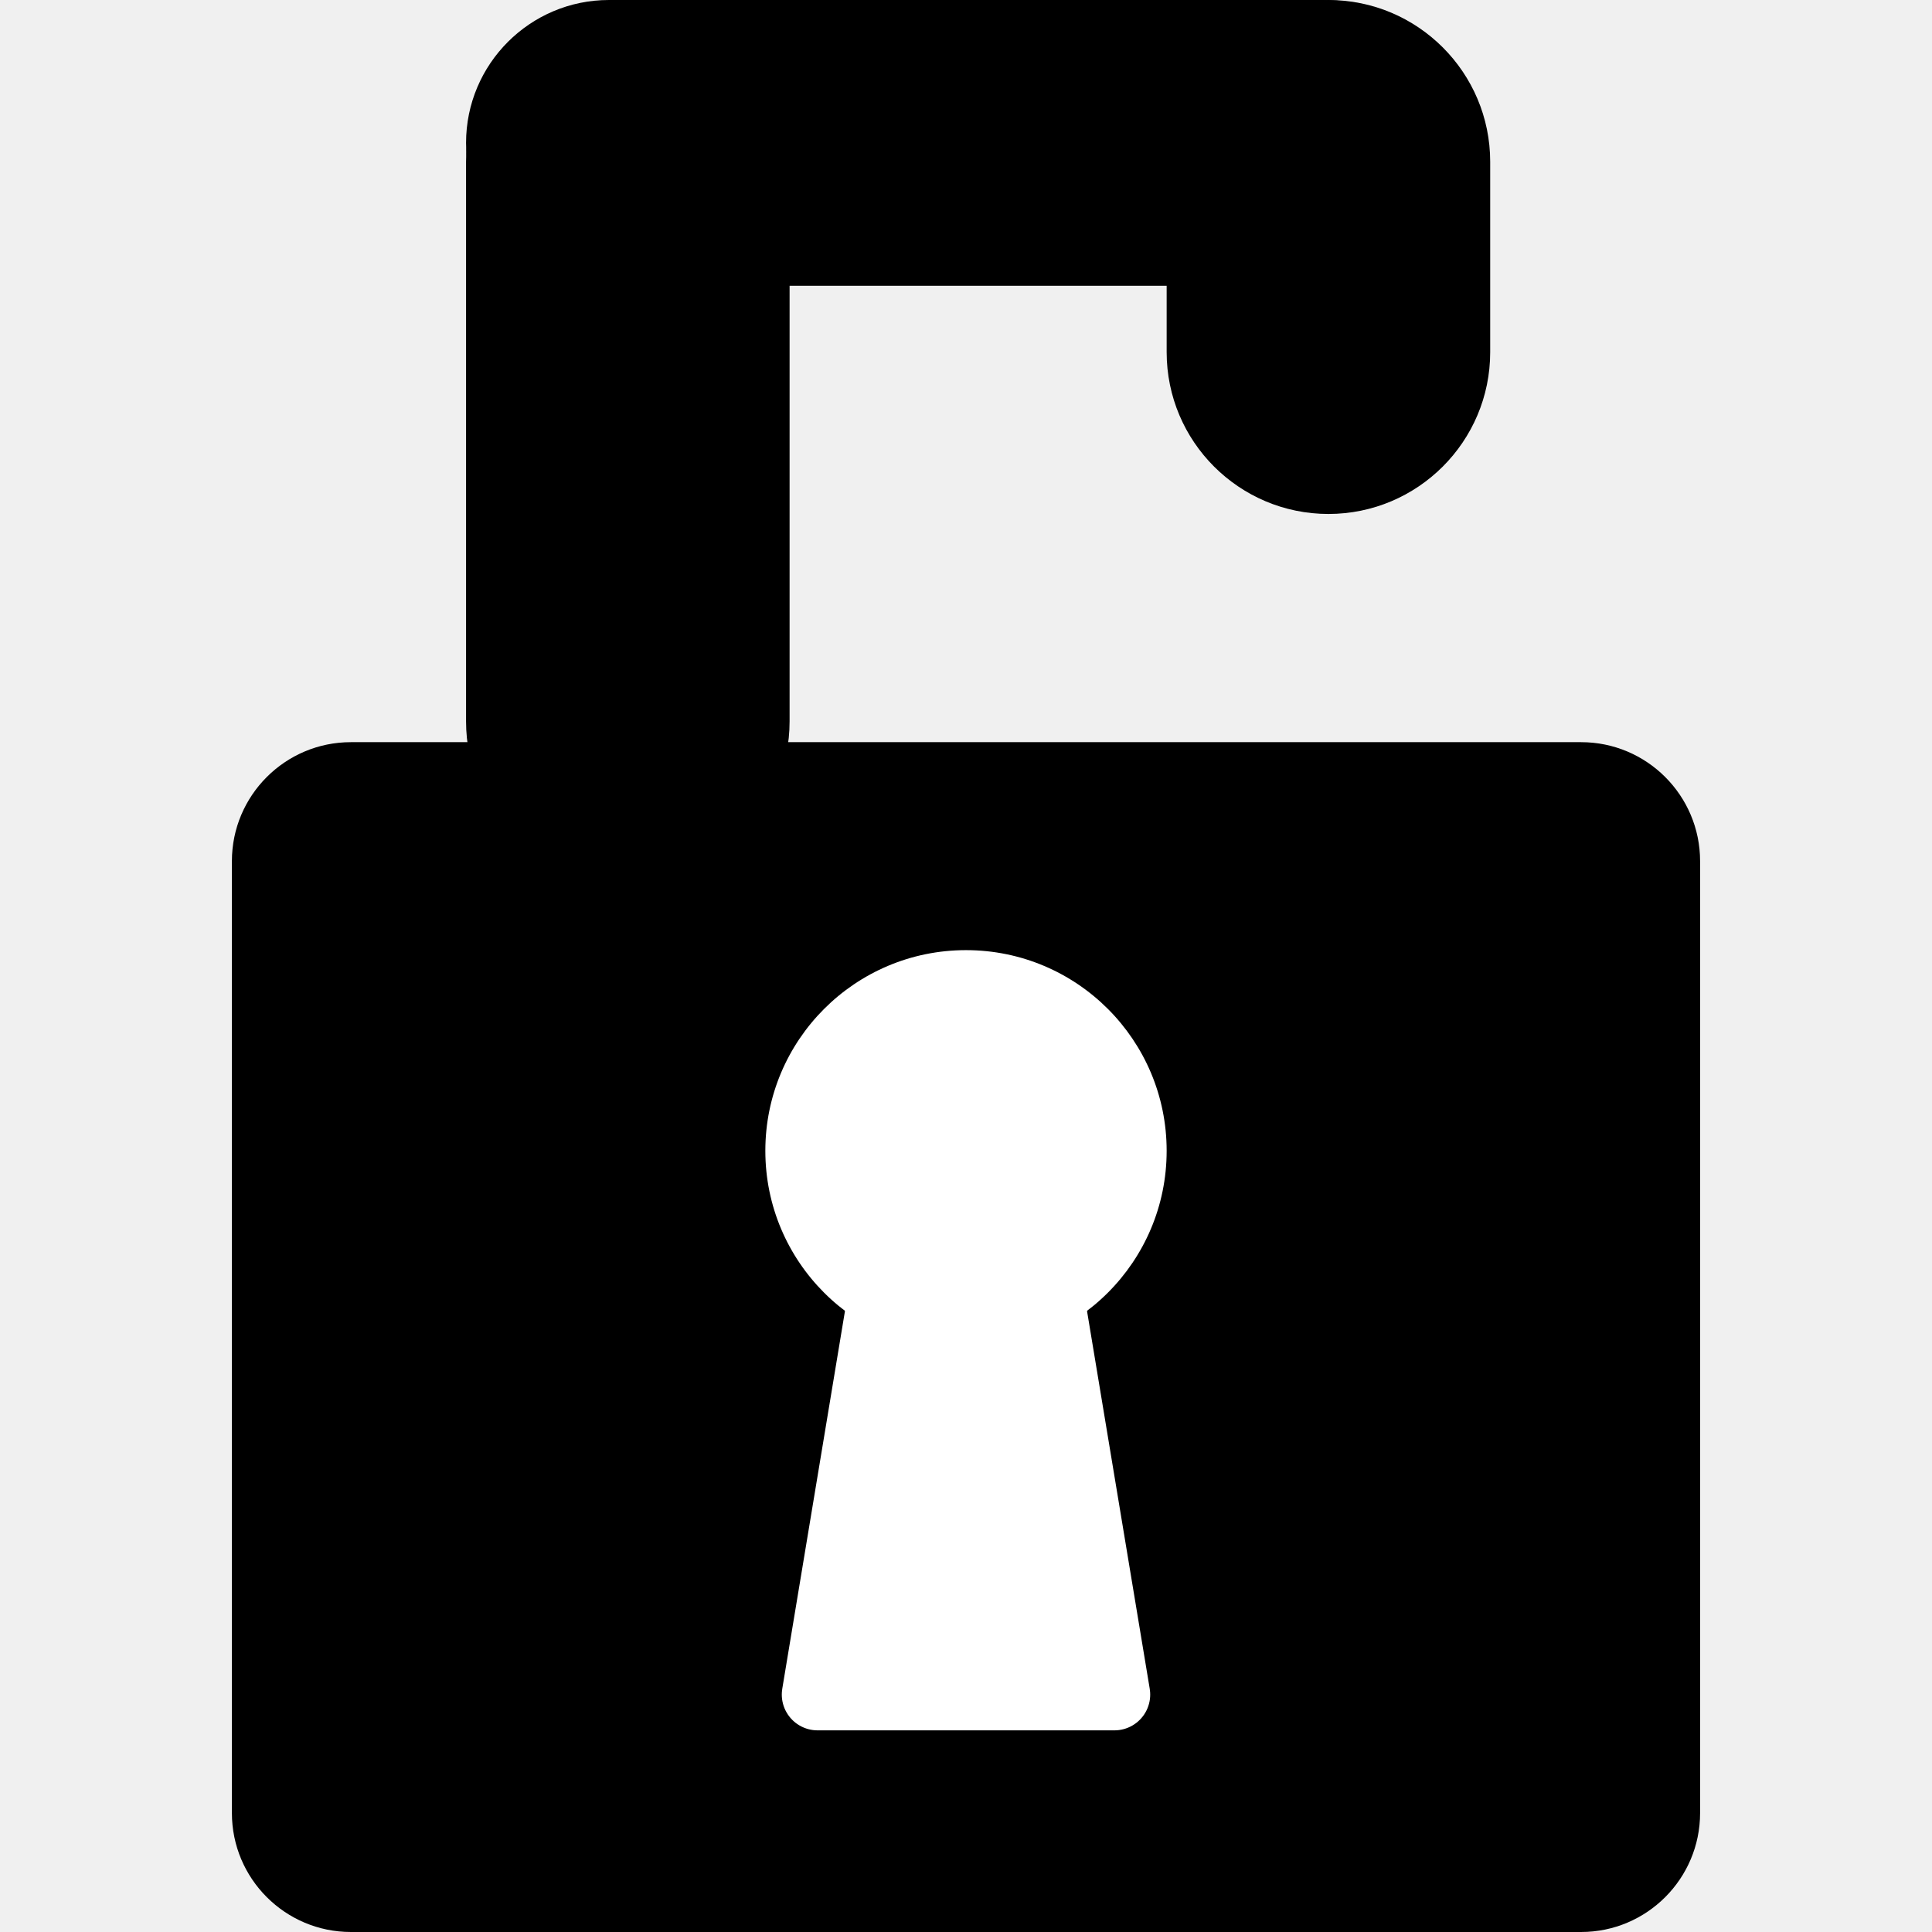
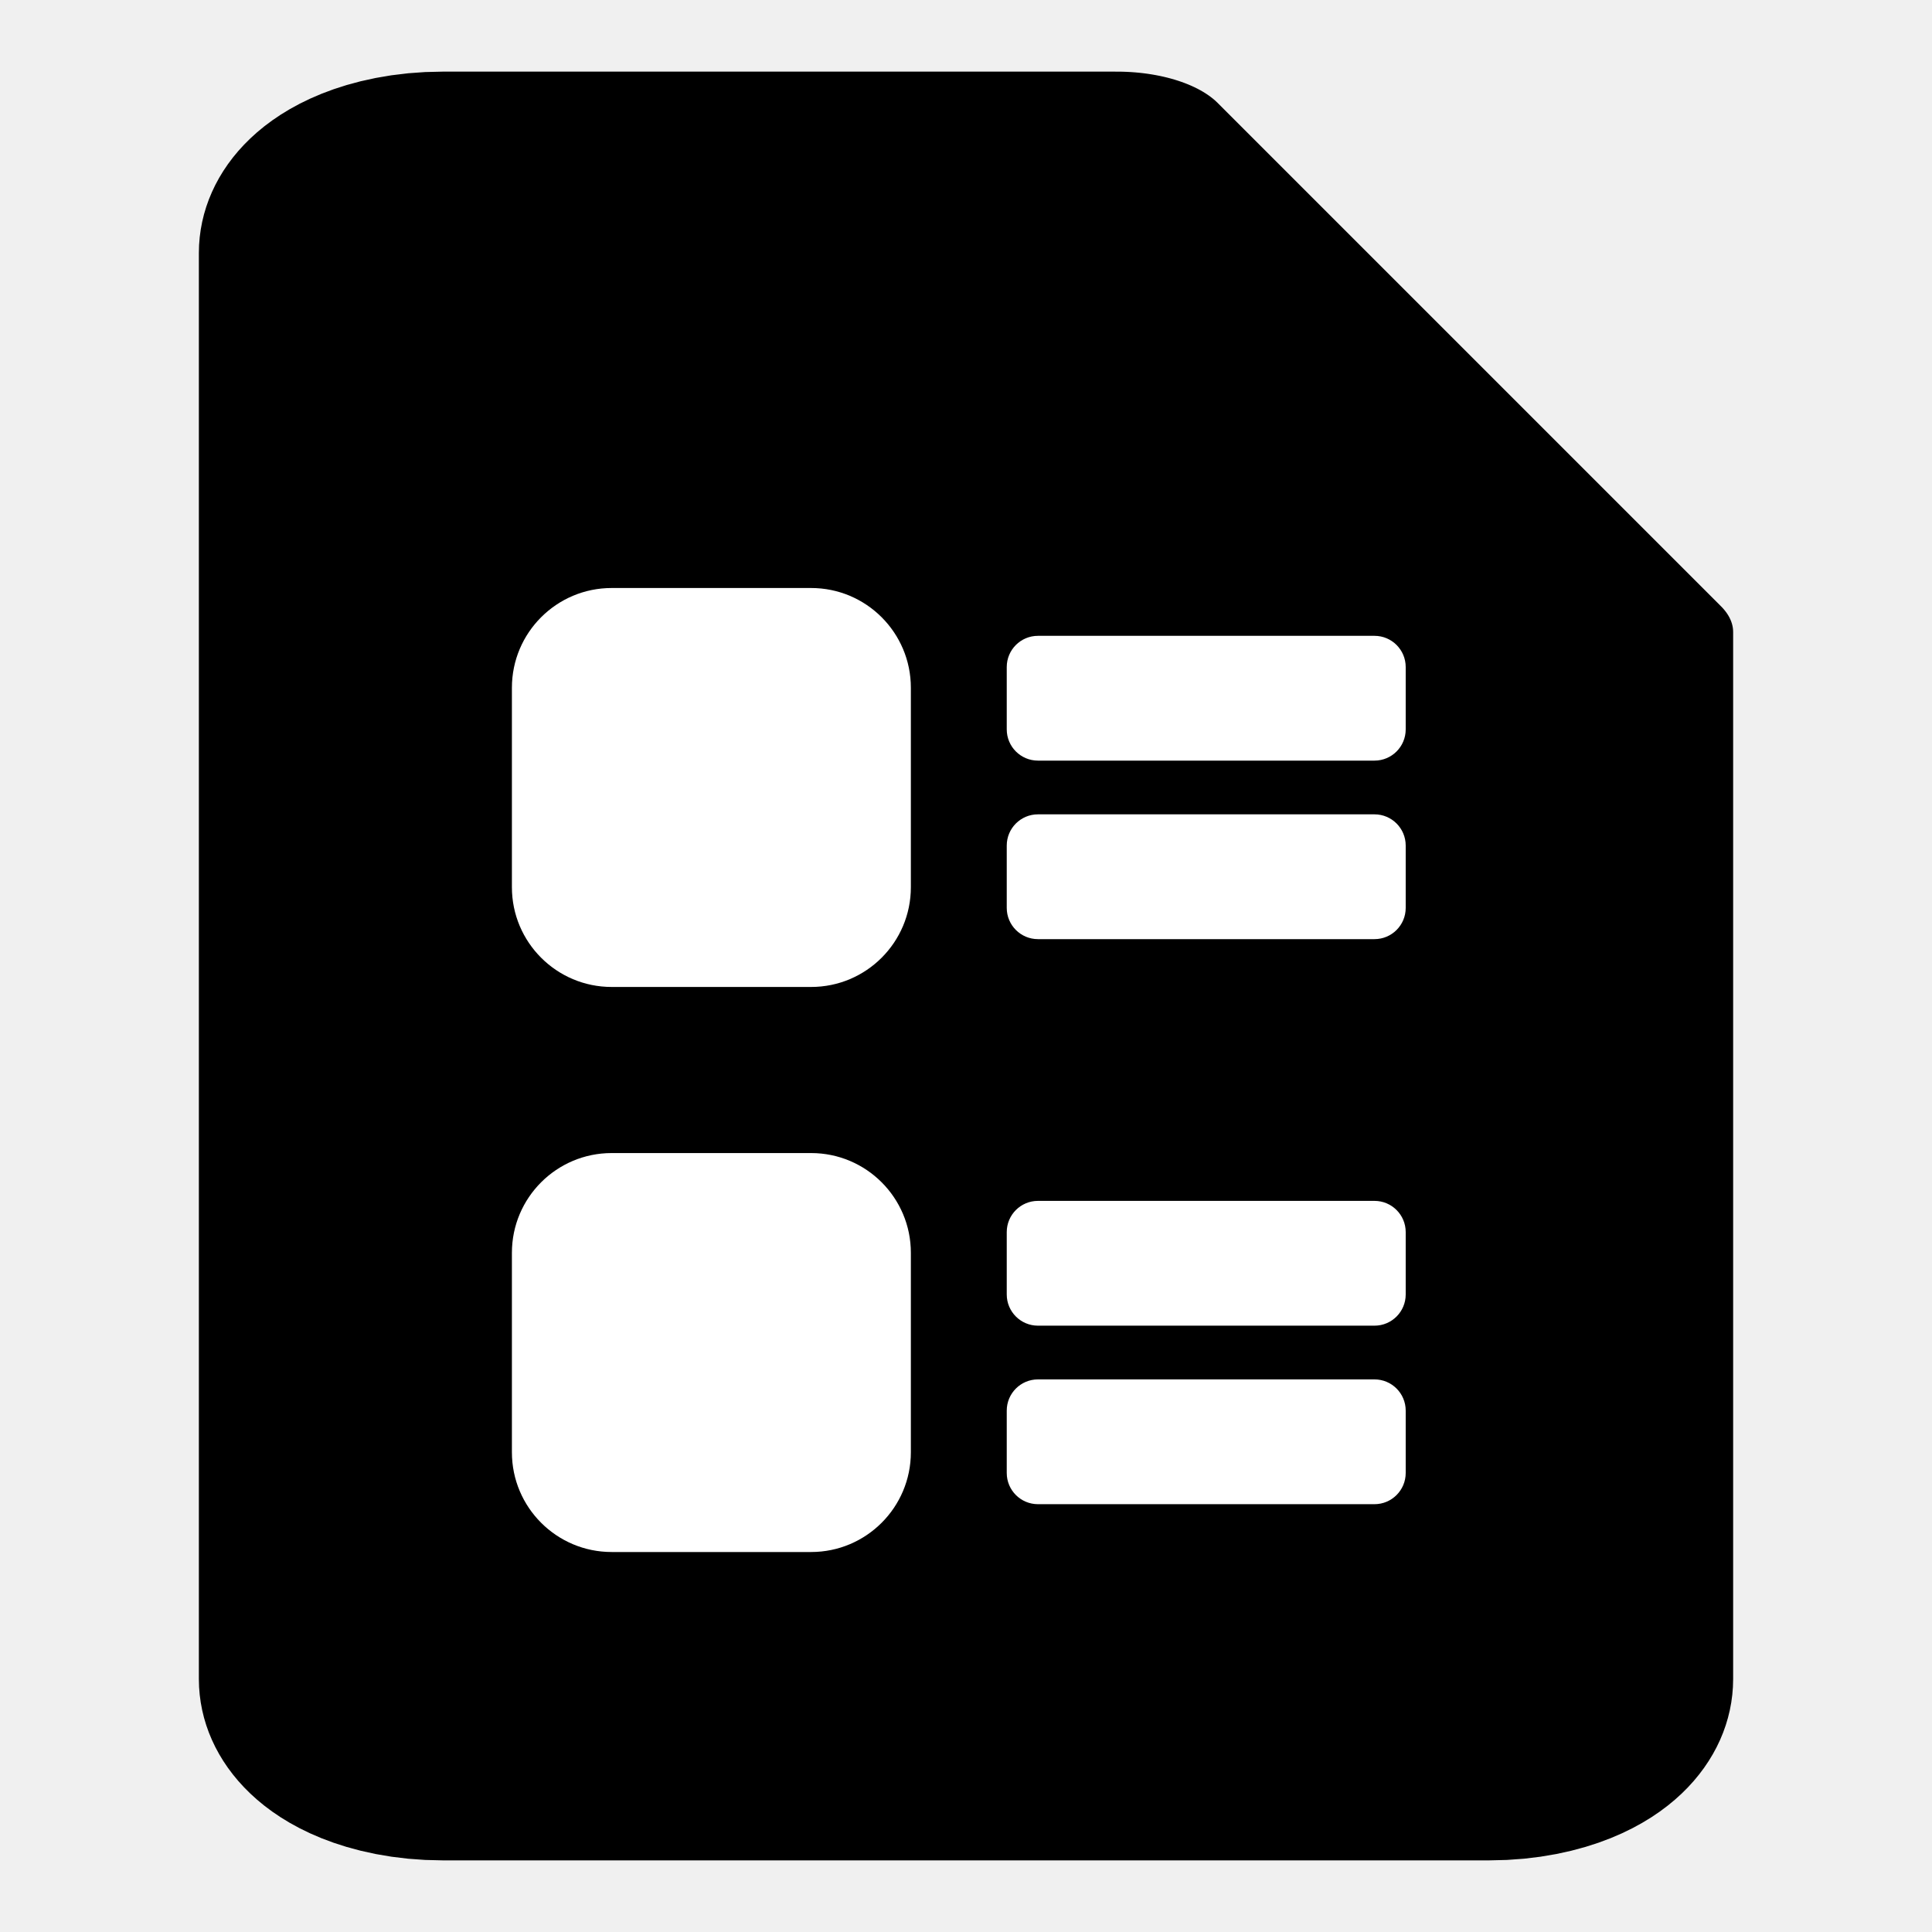
<svg xmlns="http://www.w3.org/2000/svg" width="100%" height="100%" viewBox="0 0 1080 1080" version="1.1" xml:space="preserve" style="fill-rule:evenodd;clip-rule:evenodd;stroke-linecap:round;stroke-linejoin:round;stroke-miterlimit:1.5;">
-   <g transform="matrix(1.90403,0,0,1.54303,-425.83,-26.0849)">
-     <path d="M722.778,328.882C722.778,305.092 707.126,285.777 687.846,285.777L326.663,285.777C307.384,285.777 291.731,305.092 291.731,328.882L291.731,673.72C291.731,697.51 307.384,716.825 326.663,716.825L687.846,716.825C707.126,716.825 722.778,697.51 722.778,673.72L722.778,328.882Z" />
+   <g transform="matrix(1.71584,0,0,0.8668,-428.435,71.9281)">
+     <path d="M777.552,324.606L613.569,0L393.896,0C370.369,0 351.268,35.939 351.268,80.205L351.268,999.795C351.268,1044.06 370.369,1080 393.896,1080L734.924,1080C758.451,1080 777.552,1044.06 777.552,999.795L777.552,324.606Z" style="stroke:black;stroke-width:73.57px;" />
  </g>
-   <g transform="matrix(2.4109,0,0,1.71676,-592.085,-433.372)">
-     <path d="M428.666,305.111C428.666,276.039 411.859,252.437 391.158,252.437C370.456,252.437 353.649,276.039 353.649,305.111L353.649,487.326C353.649,516.398 370.456,540 391.158,540C411.859,540 428.666,516.398 428.666,487.326L428.666,305.111Z" />
-   </g>
-   <g transform="matrix(1.47625e-16,2.12939,-1.94372,1.05121e-16,1310.14,-753.056)">
-     <path d="M428.666,293.528C428.666,270.849 411.859,252.437 391.158,252.437C370.456,252.437 353.649,270.849 353.649,293.528L353.649,498.909C353.649,521.588 370.456,540 391.158,540C411.859,540 428.666,521.588 428.666,498.909L428.666,293.528Z" />
-   </g>
-   <g transform="matrix(-2.4109,2.60775e-16,-1.38532e-16,-0.999116,1685.64,539.523)">
-     <path d="M428.666,342.945C428.666,292.992 411.859,252.437 391.158,252.437C370.456,252.437 353.649,292.992 353.649,342.945L353.649,449.491C353.649,499.444 370.456,540 391.158,540C411.859,540 428.666,499.444 428.666,449.491L428.666,342.945Z" />
-   </g>
-   <g transform="matrix(2.10551,0,0,2.10551,-529.605,-974.083)">
-     <circle cx="508.002" cy="768.168" r="53.274" style="fill:white;" />
-   </g>
-   <g transform="matrix(1.32192,0,0,1.32192,-187.618,-286.632)">
-     <path d="M613.191,933.423L487.657,933.423L519.04,744.363L581.807,744.363L613.191,933.423Z" style="fill:white;stroke:white;stroke-width:30.26px;" />
+   <g transform="matrix(1.16715,0,0,1.16715,-182.545,-182.545)">
+     <g transform="matrix(1.49153,0,0,1.49153,-118.846,-274.747)">
+       <path d="M477.031,509.91C477.031,492.233 462.68,477.882 445.003,477.882L380.949,477.882C363.272,477.882 348.921,492.233 348.921,509.91L348.921,573.964C348.921,591.641 363.272,605.992 380.949,605.992L445.003,605.992C462.68,605.992 477.031,591.641 477.031,573.964L477.031,509.91Z" style="fill:white;" />
+     </g>
+     <g transform="matrix(1.49153,0,0,0.466527,118.157,237.988)">
+       <path d="M477.031,509.91C477.031,492.233 472.542,477.882 467.013,477.882L358.939,477.882C353.41,477.882 348.921,492.233 348.921,509.91L348.921,573.964C348.921,591.641 353.41,605.992 358.939,605.992L467.013,605.992C472.542,605.992 477.031,591.641 477.031,573.964L477.031,509.91Z" style="fill:white;" />
+     </g>
+     <g transform="matrix(1.49153,0,0,0.466527,118.157,323.488)">
+       <path d="M477.031,509.91C477.031,492.233 472.542,477.882 467.013,477.882L358.939,477.882C353.41,477.882 348.921,492.233 348.921,509.91L348.921,573.964C348.921,591.641 353.41,605.992 358.939,605.992L467.013,605.992C472.542,605.992 477.031,591.641 477.031,573.964L477.031,509.91Z" style="fill:white;" />
+     </g>
+     <g transform="matrix(1.49153,0,0,0.466527,118.157,508.62)">
+       <path d="M477.031,509.91C477.031,492.233 472.542,477.882 467.013,477.882L358.939,477.882C353.41,477.882 348.921,492.233 348.921,509.91L348.921,573.964C348.921,591.641 353.41,605.992 358.939,605.992L467.013,605.992C472.542,605.992 477.031,591.641 477.031,573.964L477.031,509.91Z" style="fill:white;" />
+     </g>
+     <g transform="matrix(1.49153,0,0,0.466527,118.157,594.12)">
+       <path d="M477.031,509.91C477.031,492.233 472.542,477.882 467.013,477.882L358.939,477.882C353.41,477.882 348.921,492.233 348.921,509.91L348.921,573.964C348.921,591.641 353.41,605.992 358.939,605.992L467.013,605.992C472.542,605.992 477.031,591.641 477.031,573.964L477.031,509.91Z" style="fill:white;" />
+     </g>
+     <g transform="matrix(1.49153,0,0,1.49153,-118.846,-4.11594)">
+       <path d="M477.031,509.91C477.031,492.233 462.68,477.882 445.003,477.882L380.949,477.882C363.272,477.882 348.921,492.233 348.921,509.91L348.921,573.964C348.921,591.641 363.272,605.992 380.949,605.992L445.003,605.992C462.68,605.992 477.031,591.641 477.031,573.964L477.031,509.91Z" style="fill:white;" />
+     </g>
  </g>
</svg>
